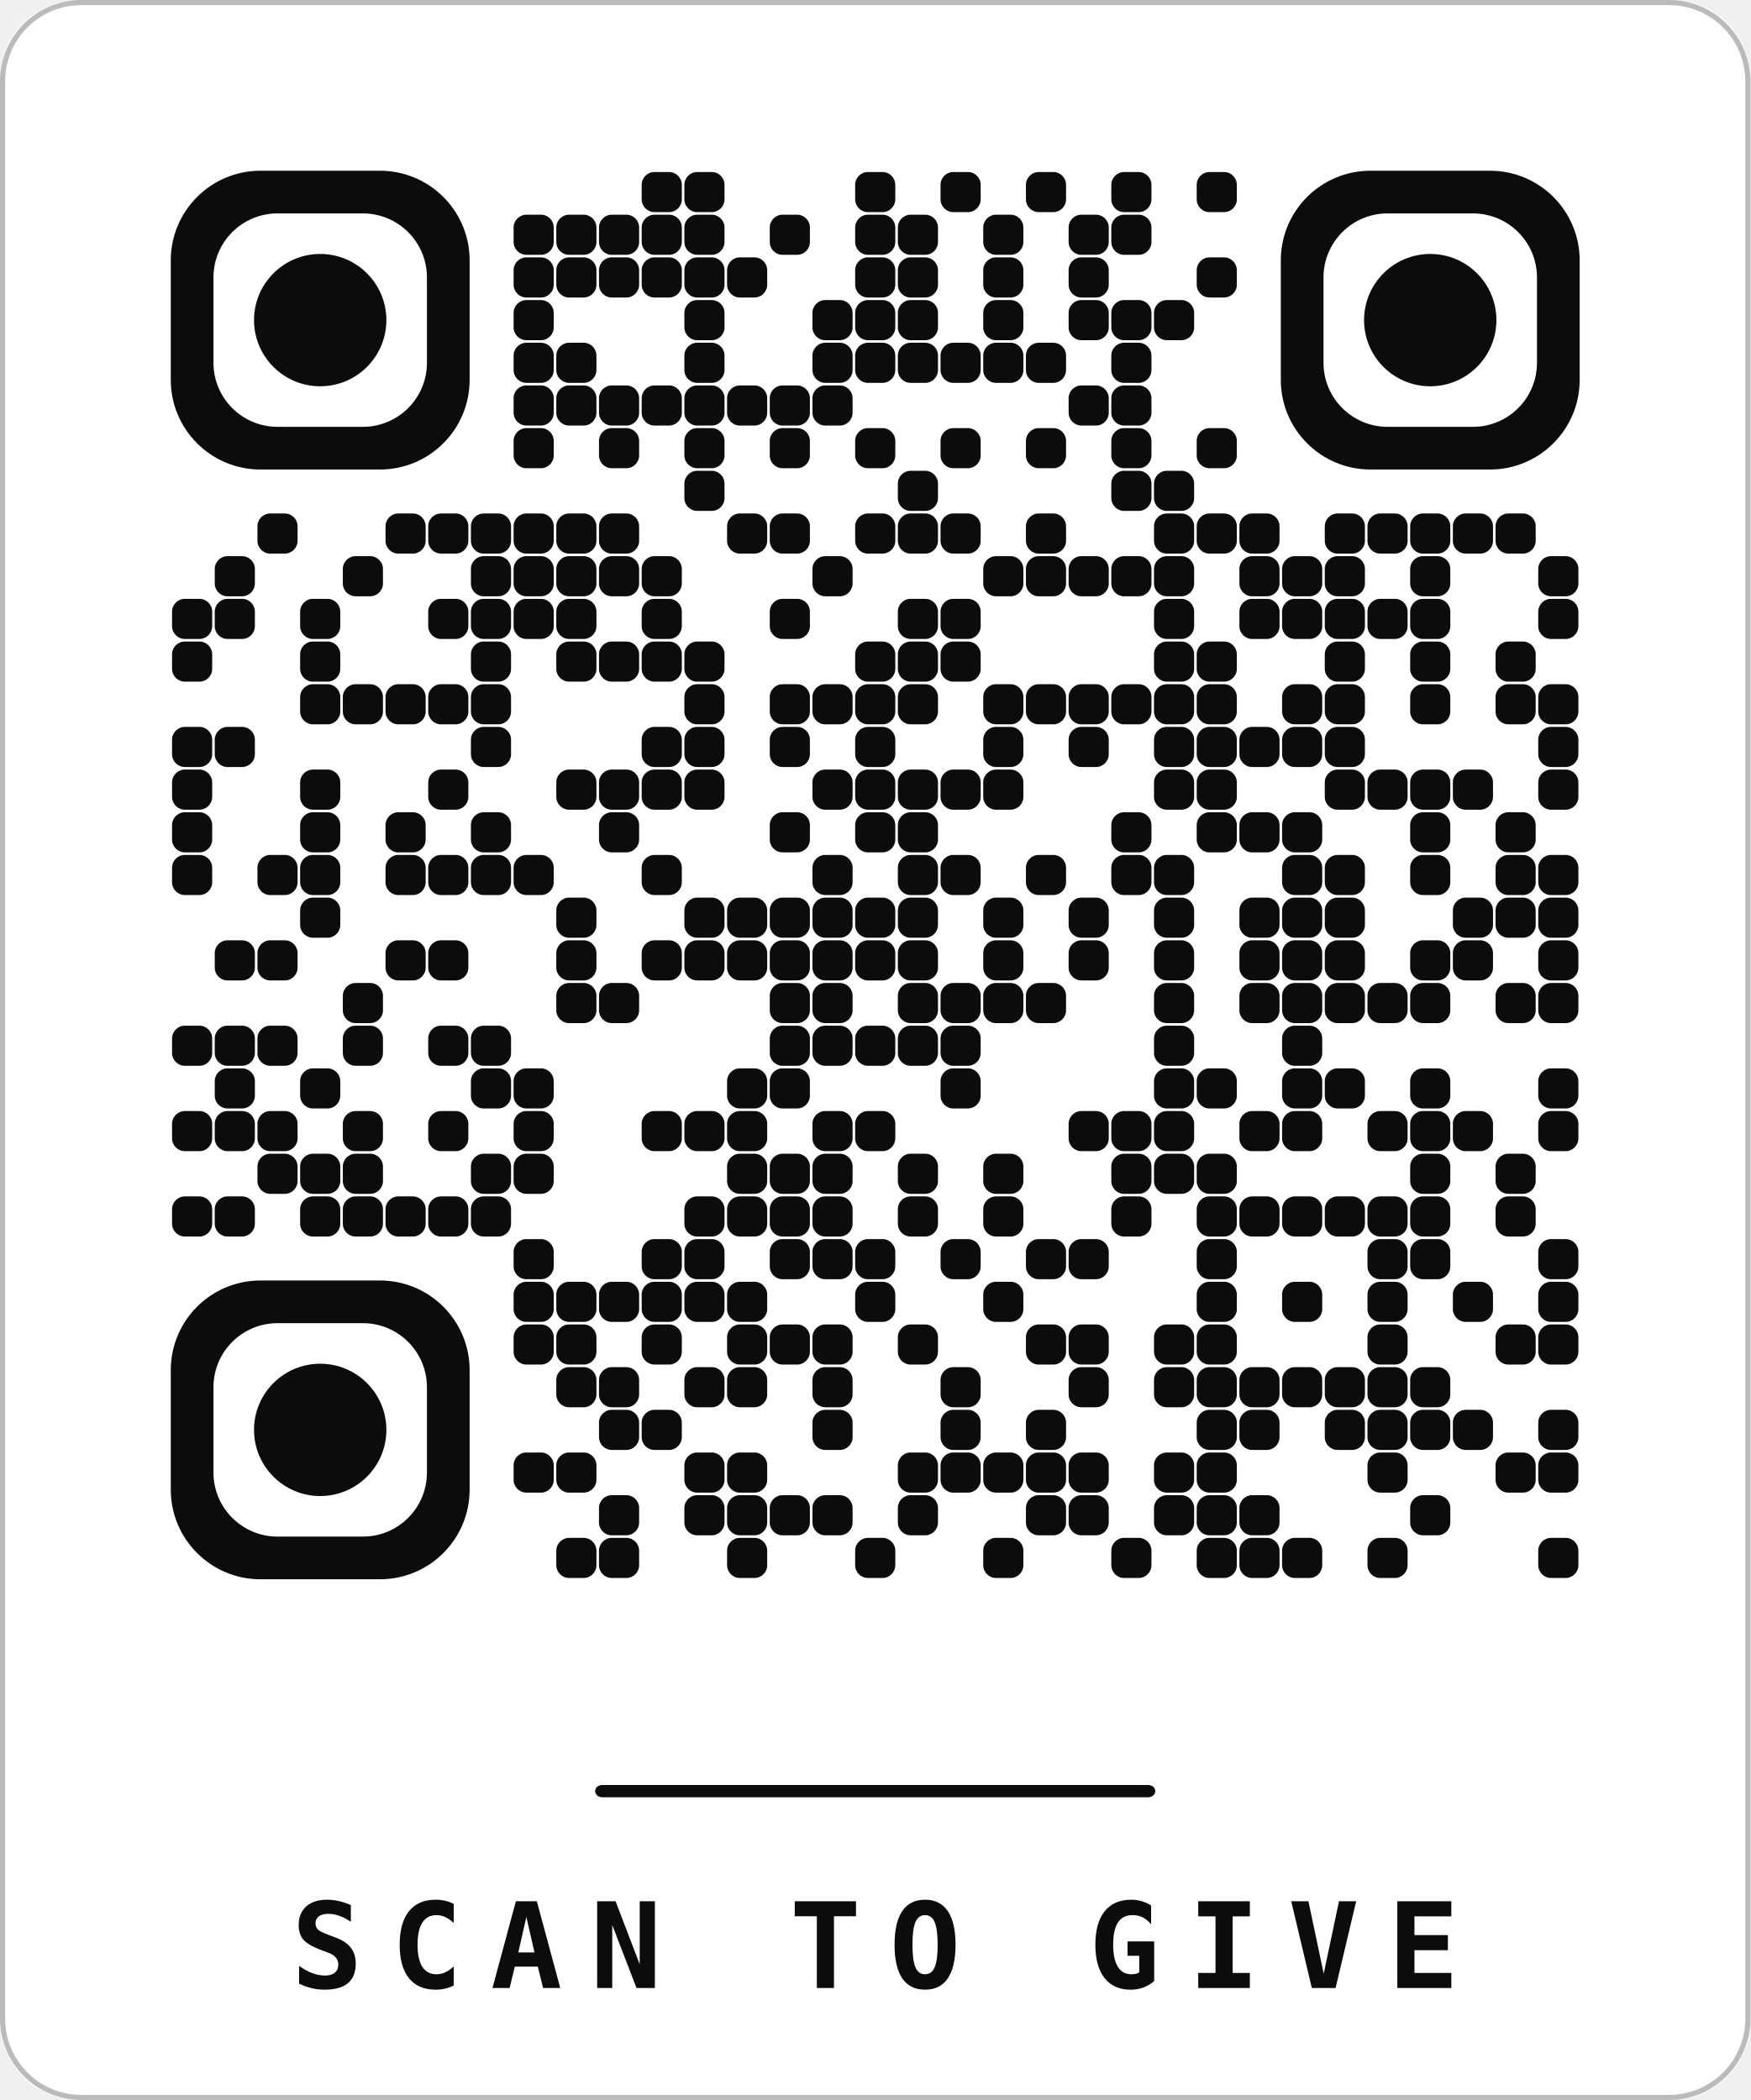
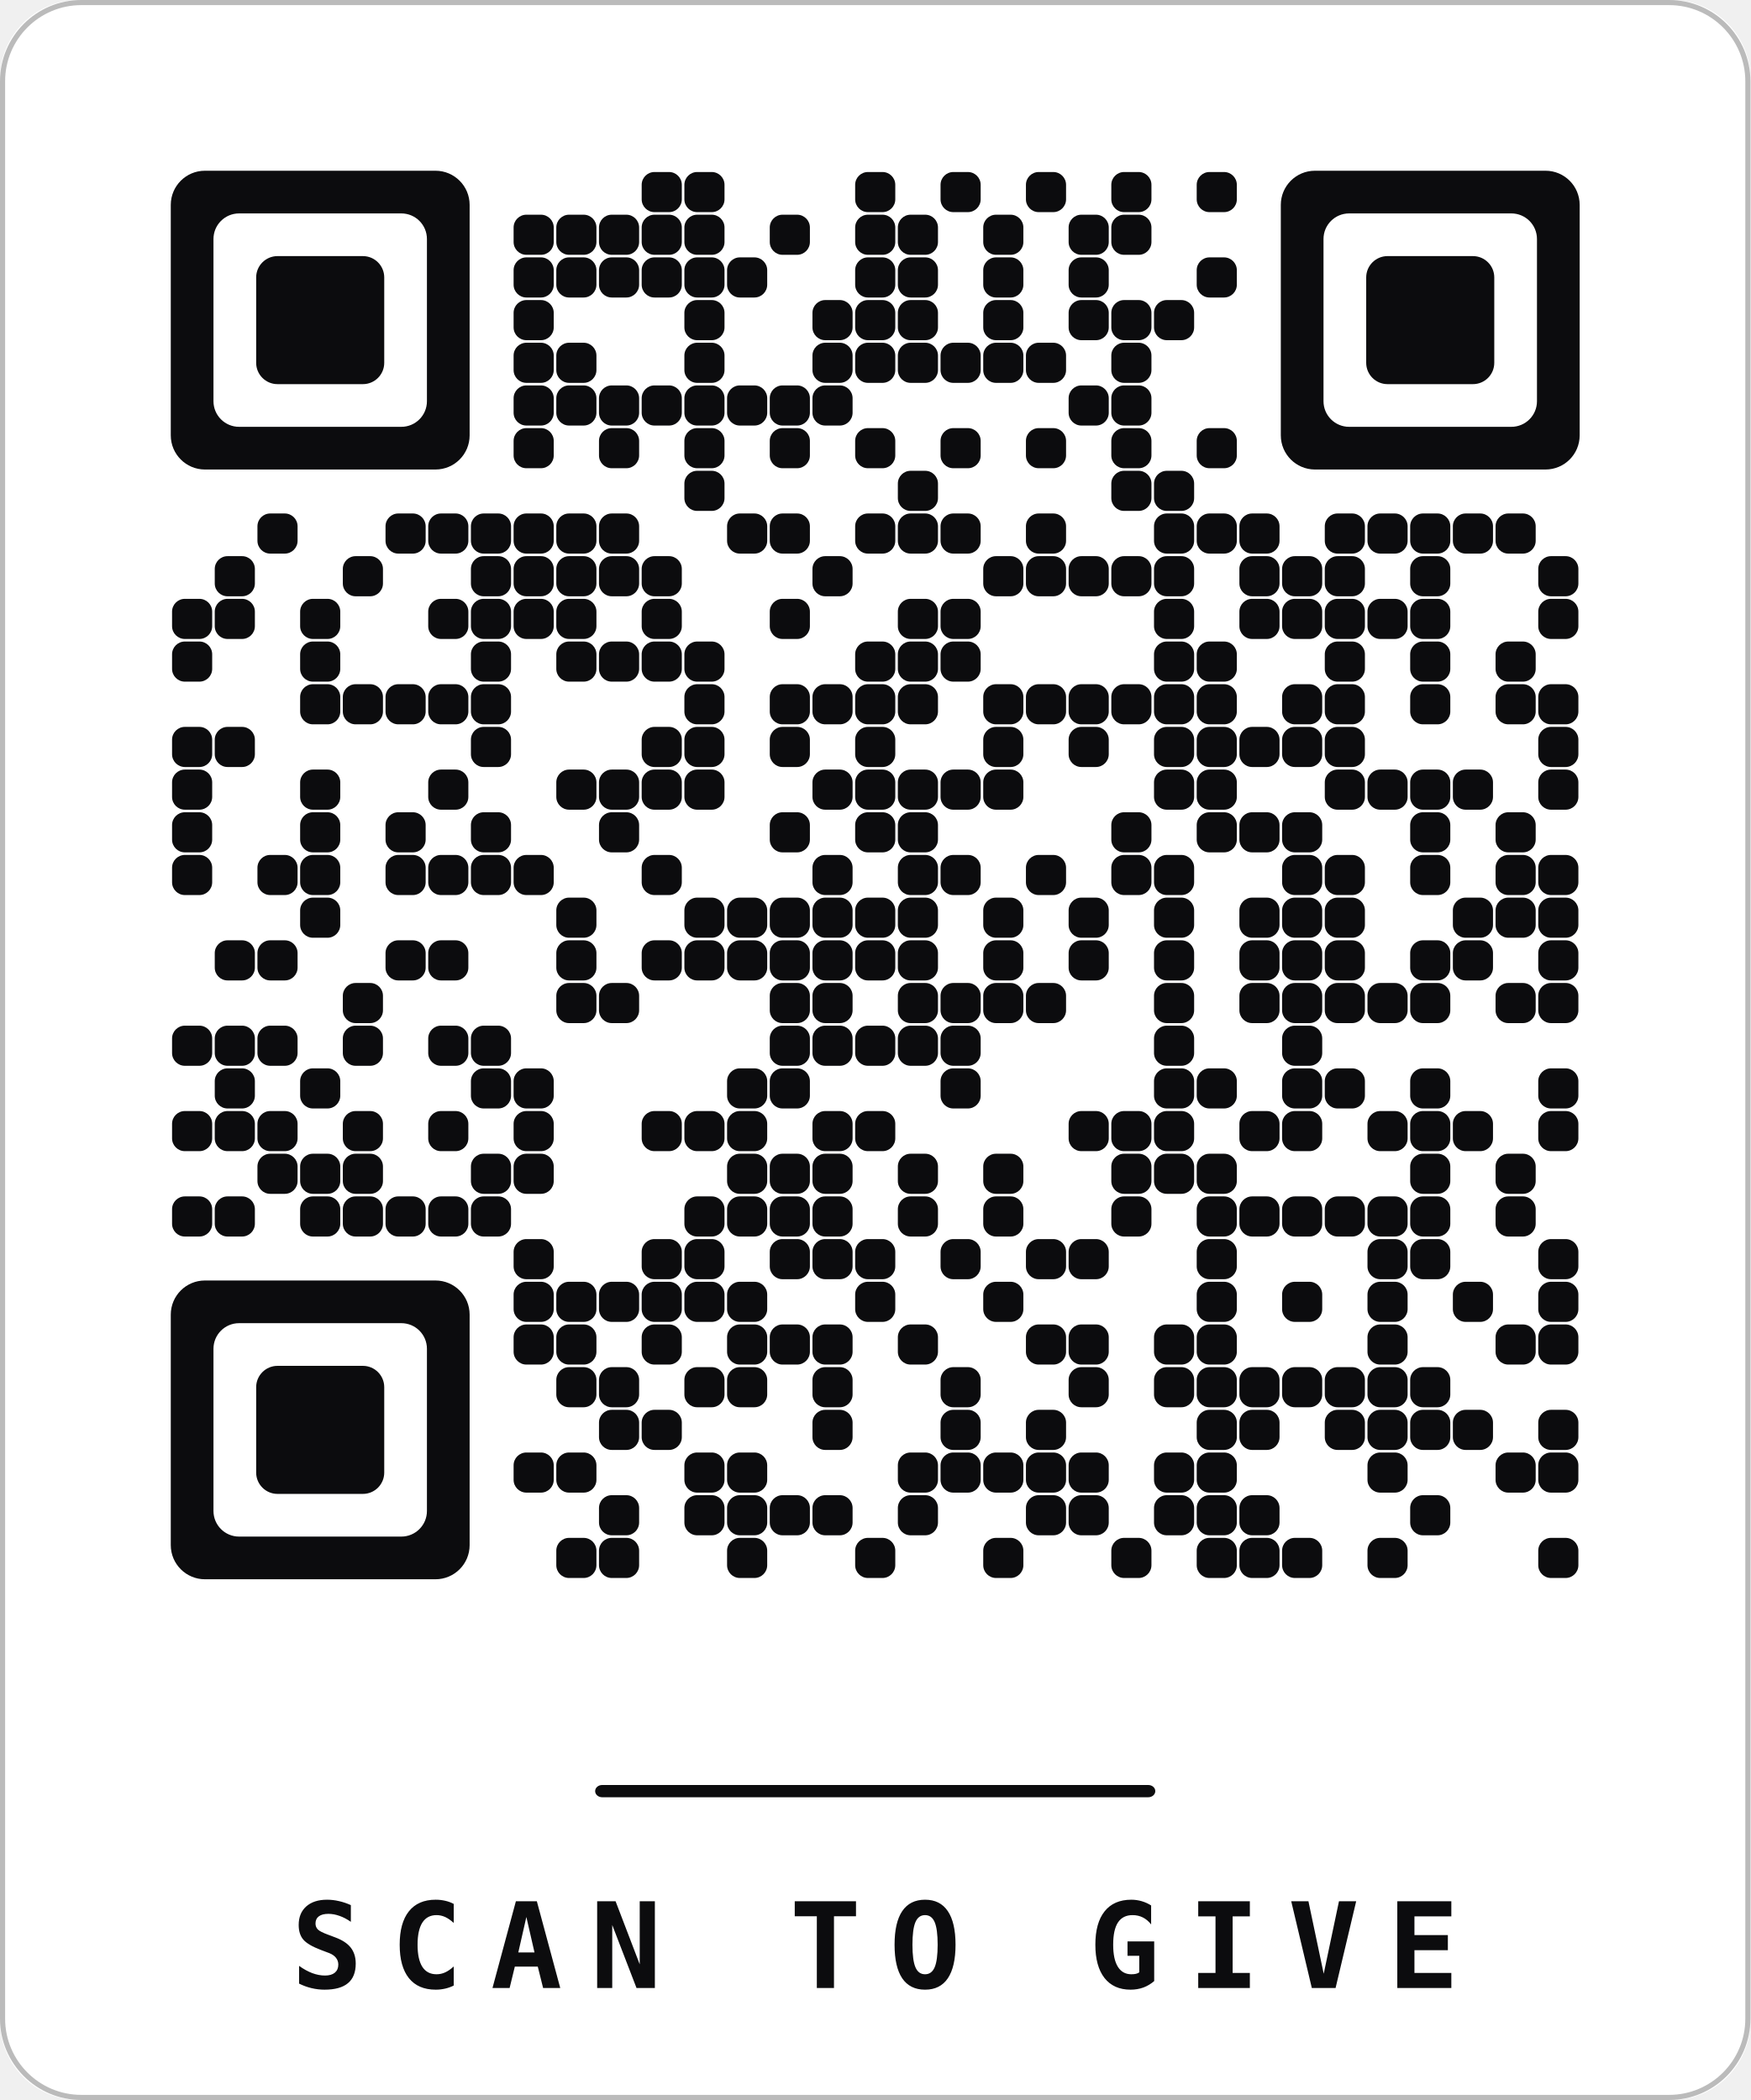
<svg xmlns="http://www.w3.org/2000/svg" viewBox="0 0 410 492" width="410" height="492">
  <rect width="410" height="492" rx="18.45" fill="#FFFFFF" />
  <rect x="0.6" y="0.6" width="408.8" height="490.8" rx="18.45" fill="none" stroke="#0C0C0E" stroke-width="1.2" stroke-opacity="0.28" />
  <rect x="14.35" y="14.35" width="381.3" height="381.3" rx="8.2" fill="#FFFFFF" />
  <rect x="150.3" y="40.3" width="9.4" height="9.4" rx="3" fill="#0C0C0E" />
  <rect x="160.3" y="40.3" width="9.4" height="9.4" rx="3" fill="#0C0C0E" />
  <rect x="200.3" y="40.3" width="9.4" height="9.4" rx="3" fill="#0C0C0E" />
  <rect x="220.3" y="40.3" width="9.4" height="9.4" rx="3" fill="#0C0C0E" />
  <rect x="240.3" y="40.3" width="9.4" height="9.4" rx="3" fill="#0C0C0E" />
  <rect x="260.3" y="40.3" width="9.4" height="9.4" rx="3" fill="#0C0C0E" />
  <rect x="280.3" y="40.3" width="9.4" height="9.4" rx="3" fill="#0C0C0E" />
  <rect x="120.3" y="50.3" width="9.4" height="9.4" rx="3" fill="#0C0C0E" />
  <rect x="130.3" y="50.3" width="9.4" height="9.4" rx="3" fill="#0C0C0E" />
  <rect x="140.3" y="50.3" width="9.4" height="9.4" rx="3" fill="#0C0C0E" />
  <rect x="150.3" y="50.3" width="9.4" height="9.4" rx="3" fill="#0C0C0E" />
  <rect x="160.3" y="50.3" width="9.4" height="9.4" rx="3" fill="#0C0C0E" />
  <rect x="180.3" y="50.3" width="9.4" height="9.4" rx="3" fill="#0C0C0E" />
  <rect x="200.3" y="50.3" width="9.4" height="9.4" rx="3" fill="#0C0C0E" />
  <rect x="210.3" y="50.3" width="9.4" height="9.4" rx="3" fill="#0C0C0E" />
  <rect x="230.3" y="50.3" width="9.4" height="9.4" rx="3" fill="#0C0C0E" />
  <rect x="250.3" y="50.3" width="9.4" height="9.4" rx="3" fill="#0C0C0E" />
  <rect x="260.3" y="50.3" width="9.4" height="9.4" rx="3" fill="#0C0C0E" />
  <rect x="120.3" y="60.3" width="9.4" height="9.4" rx="3" fill="#0C0C0E" />
  <rect x="130.3" y="60.3" width="9.4" height="9.4" rx="3" fill="#0C0C0E" />
  <rect x="140.3" y="60.3" width="9.4" height="9.4" rx="3" fill="#0C0C0E" />
  <rect x="150.3" y="60.3" width="9.4" height="9.4" rx="3" fill="#0C0C0E" />
  <rect x="160.3" y="60.3" width="9.4" height="9.4" rx="3" fill="#0C0C0E" />
  <rect x="170.3" y="60.3" width="9.4" height="9.4" rx="3" fill="#0C0C0E" />
  <rect x="200.3" y="60.3" width="9.4" height="9.4" rx="3" fill="#0C0C0E" />
  <rect x="210.3" y="60.3" width="9.4" height="9.4" rx="3" fill="#0C0C0E" />
  <rect x="230.3" y="60.3" width="9.4" height="9.4" rx="3" fill="#0C0C0E" />
  <rect x="250.3" y="60.3" width="9.4" height="9.4" rx="3" fill="#0C0C0E" />
  <rect x="280.3" y="60.3" width="9.4" height="9.4" rx="3" fill="#0C0C0E" />
  <rect x="120.3" y="70.3" width="9.4" height="9.4" rx="3" fill="#0C0C0E" />
  <rect x="160.3" y="70.3" width="9.4" height="9.4" rx="3" fill="#0C0C0E" />
  <rect x="190.3" y="70.3" width="9.4" height="9.4" rx="3" fill="#0C0C0E" />
  <rect x="200.3" y="70.3" width="9.4" height="9.4" rx="3" fill="#0C0C0E" />
  <rect x="210.3" y="70.3" width="9.4" height="9.4" rx="3" fill="#0C0C0E" />
  <rect x="230.3" y="70.3" width="9.4" height="9.4" rx="3" fill="#0C0C0E" />
  <rect x="250.3" y="70.3" width="9.4" height="9.4" rx="3" fill="#0C0C0E" />
  <rect x="260.3" y="70.3" width="9.4" height="9.4" rx="3" fill="#0C0C0E" />
  <rect x="270.3" y="70.3" width="9.4" height="9.4" rx="3" fill="#0C0C0E" />
  <rect x="120.3" y="80.3" width="9.4" height="9.4" rx="3" fill="#0C0C0E" />
  <rect x="130.3" y="80.3" width="9.4" height="9.4" rx="3" fill="#0C0C0E" />
  <rect x="160.3" y="80.3" width="9.4" height="9.4" rx="3" fill="#0C0C0E" />
  <rect x="190.3" y="80.3" width="9.4" height="9.4" rx="3" fill="#0C0C0E" />
  <rect x="200.3" y="80.3" width="9.4" height="9.4" rx="3" fill="#0C0C0E" />
  <rect x="210.3" y="80.3" width="9.4" height="9.4" rx="3" fill="#0C0C0E" />
  <rect x="220.3" y="80.3" width="9.4" height="9.4" rx="3" fill="#0C0C0E" />
  <rect x="230.3" y="80.3" width="9.4" height="9.4" rx="3" fill="#0C0C0E" />
  <rect x="240.3" y="80.3" width="9.4" height="9.4" rx="3" fill="#0C0C0E" />
  <rect x="260.3" y="80.3" width="9.4" height="9.4" rx="3" fill="#0C0C0E" />
  <rect x="120.3" y="90.3" width="9.4" height="9.4" rx="3" fill="#0C0C0E" />
  <rect x="130.3" y="90.3" width="9.4" height="9.4" rx="3" fill="#0C0C0E" />
  <rect x="140.3" y="90.3" width="9.4" height="9.4" rx="3" fill="#0C0C0E" />
  <rect x="150.3" y="90.3" width="9.4" height="9.4" rx="3" fill="#0C0C0E" />
  <rect x="160.3" y="90.3" width="9.4" height="9.4" rx="3" fill="#0C0C0E" />
  <rect x="170.3" y="90.3" width="9.4" height="9.4" rx="3" fill="#0C0C0E" />
  <rect x="180.3" y="90.3" width="9.4" height="9.4" rx="3" fill="#0C0C0E" />
  <rect x="190.3" y="90.3" width="9.4" height="9.4" rx="3" fill="#0C0C0E" />
  <rect x="250.3" y="90.3" width="9.4" height="9.4" rx="3" fill="#0C0C0E" />
  <rect x="260.3" y="90.3" width="9.4" height="9.4" rx="3" fill="#0C0C0E" />
  <rect x="120.3" y="100.3" width="9.4" height="9.4" rx="3" fill="#0C0C0E" />
  <rect x="140.3" y="100.3" width="9.4" height="9.4" rx="3" fill="#0C0C0E" />
  <rect x="160.3" y="100.3" width="9.4" height="9.4" rx="3" fill="#0C0C0E" />
  <rect x="180.3" y="100.3" width="9.4" height="9.4" rx="3" fill="#0C0C0E" />
  <rect x="200.3" y="100.3" width="9.4" height="9.4" rx="3" fill="#0C0C0E" />
  <rect x="220.3" y="100.3" width="9.4" height="9.4" rx="3" fill="#0C0C0E" />
  <rect x="240.3" y="100.3" width="9.4" height="9.4" rx="3" fill="#0C0C0E" />
  <rect x="260.3" y="100.3" width="9.4" height="9.4" rx="3" fill="#0C0C0E" />
  <rect x="280.3" y="100.3" width="9.4" height="9.4" rx="3" fill="#0C0C0E" />
  <rect x="160.3" y="110.3" width="9.4" height="9.4" rx="3" fill="#0C0C0E" />
  <rect x="210.3" y="110.3" width="9.4" height="9.4" rx="3" fill="#0C0C0E" />
  <rect x="260.3" y="110.3" width="9.4" height="9.4" rx="3" fill="#0C0C0E" />
  <rect x="270.3" y="110.3" width="9.4" height="9.4" rx="3" fill="#0C0C0E" />
  <rect x="60.3" y="120.3" width="9.4" height="9.4" rx="3" fill="#0C0C0E" />
  <rect x="90.3" y="120.3" width="9.4" height="9.4" rx="3" fill="#0C0C0E" />
  <rect x="100.3" y="120.3" width="9.4" height="9.4" rx="3" fill="#0C0C0E" />
  <rect x="110.3" y="120.3" width="9.4" height="9.4" rx="3" fill="#0C0C0E" />
  <rect x="120.3" y="120.3" width="9.4" height="9.4" rx="3" fill="#0C0C0E" />
  <rect x="130.3" y="120.3" width="9.4" height="9.4" rx="3" fill="#0C0C0E" />
  <rect x="140.3" y="120.3" width="9.4" height="9.4" rx="3" fill="#0C0C0E" />
  <rect x="170.3" y="120.3" width="9.4" height="9.4" rx="3" fill="#0C0C0E" />
  <rect x="180.3" y="120.3" width="9.4" height="9.4" rx="3" fill="#0C0C0E" />
  <rect x="200.3" y="120.3" width="9.4" height="9.4" rx="3" fill="#0C0C0E" />
  <rect x="210.3" y="120.3" width="9.4" height="9.4" rx="3" fill="#0C0C0E" />
  <rect x="220.3" y="120.3" width="9.4" height="9.4" rx="3" fill="#0C0C0E" />
  <rect x="240.3" y="120.3" width="9.4" height="9.4" rx="3" fill="#0C0C0E" />
  <rect x="270.3" y="120.3" width="9.4" height="9.4" rx="3" fill="#0C0C0E" />
  <rect x="280.3" y="120.3" width="9.4" height="9.4" rx="3" fill="#0C0C0E" />
  <rect x="290.3" y="120.3" width="9.4" height="9.4" rx="3" fill="#0C0C0E" />
  <rect x="310.3" y="120.3" width="9.4" height="9.4" rx="3" fill="#0C0C0E" />
  <rect x="320.3" y="120.3" width="9.4" height="9.4" rx="3" fill="#0C0C0E" />
  <rect x="330.3" y="120.3" width="9.4" height="9.4" rx="3" fill="#0C0C0E" />
  <rect x="340.3" y="120.3" width="9.4" height="9.4" rx="3" fill="#0C0C0E" />
  <rect x="350.3" y="120.3" width="9.4" height="9.4" rx="3" fill="#0C0C0E" />
  <rect x="50.3" y="130.3" width="9.4" height="9.4" rx="3" fill="#0C0C0E" />
  <rect x="80.3" y="130.3" width="9.4" height="9.4" rx="3" fill="#0C0C0E" />
  <rect x="110.3" y="130.3" width="9.4" height="9.4" rx="3" fill="#0C0C0E" />
  <rect x="120.3" y="130.3" width="9.4" height="9.4" rx="3" fill="#0C0C0E" />
  <rect x="130.3" y="130.3" width="9.4" height="9.4" rx="3" fill="#0C0C0E" />
  <rect x="140.3" y="130.3" width="9.4" height="9.4" rx="3" fill="#0C0C0E" />
  <rect x="150.3" y="130.3" width="9.4" height="9.4" rx="3" fill="#0C0C0E" />
  <rect x="190.3" y="130.3" width="9.4" height="9.4" rx="3" fill="#0C0C0E" />
  <rect x="230.3" y="130.3" width="9.4" height="9.4" rx="3" fill="#0C0C0E" />
  <rect x="240.3" y="130.3" width="9.4" height="9.4" rx="3" fill="#0C0C0E" />
  <rect x="250.3" y="130.3" width="9.4" height="9.4" rx="3" fill="#0C0C0E" />
  <rect x="260.3" y="130.3" width="9.4" height="9.4" rx="3" fill="#0C0C0E" />
  <rect x="270.3" y="130.3" width="9.4" height="9.4" rx="3" fill="#0C0C0E" />
  <rect x="290.3" y="130.3" width="9.4" height="9.4" rx="3" fill="#0C0C0E" />
  <rect x="300.3" y="130.3" width="9.4" height="9.4" rx="3" fill="#0C0C0E" />
  <rect x="310.3" y="130.3" width="9.4" height="9.4" rx="3" fill="#0C0C0E" />
  <rect x="330.3" y="130.3" width="9.4" height="9.4" rx="3" fill="#0C0C0E" />
  <rect x="360.3" y="130.3" width="9.4" height="9.4" rx="3" fill="#0C0C0E" />
  <rect x="40.3" y="140.3" width="9.4" height="9.4" rx="3" fill="#0C0C0E" />
  <rect x="50.3" y="140.3" width="9.4" height="9.4" rx="3" fill="#0C0C0E" />
  <rect x="70.3" y="140.3" width="9.4" height="9.4" rx="3" fill="#0C0C0E" />
  <rect x="100.3" y="140.3" width="9.4" height="9.4" rx="3" fill="#0C0C0E" />
  <rect x="110.3" y="140.3" width="9.4" height="9.4" rx="3" fill="#0C0C0E" />
  <rect x="120.3" y="140.3" width="9.4" height="9.4" rx="3" fill="#0C0C0E" />
  <rect x="130.3" y="140.3" width="9.4" height="9.4" rx="3" fill="#0C0C0E" />
  <rect x="150.3" y="140.3" width="9.4" height="9.4" rx="3" fill="#0C0C0E" />
  <rect x="180.3" y="140.3" width="9.4" height="9.4" rx="3" fill="#0C0C0E" />
  <rect x="210.3" y="140.3" width="9.4" height="9.4" rx="3" fill="#0C0C0E" />
  <rect x="220.3" y="140.3" width="9.4" height="9.4" rx="3" fill="#0C0C0E" />
  <rect x="270.3" y="140.3" width="9.4" height="9.4" rx="3" fill="#0C0C0E" />
  <rect x="290.3" y="140.3" width="9.4" height="9.4" rx="3" fill="#0C0C0E" />
  <rect x="300.3" y="140.3" width="9.4" height="9.4" rx="3" fill="#0C0C0E" />
  <rect x="310.3" y="140.3" width="9.4" height="9.4" rx="3" fill="#0C0C0E" />
  <rect x="320.3" y="140.3" width="9.4" height="9.4" rx="3" fill="#0C0C0E" />
  <rect x="330.3" y="140.3" width="9.4" height="9.4" rx="3" fill="#0C0C0E" />
  <rect x="360.3" y="140.3" width="9.4" height="9.4" rx="3" fill="#0C0C0E" />
  <rect x="40.3" y="150.3" width="9.4" height="9.4" rx="3" fill="#0C0C0E" />
  <rect x="70.3" y="150.3" width="9.4" height="9.4" rx="3" fill="#0C0C0E" />
  <rect x="110.3" y="150.3" width="9.4" height="9.4" rx="3" fill="#0C0C0E" />
  <rect x="130.3" y="150.3" width="9.4" height="9.4" rx="3" fill="#0C0C0E" />
  <rect x="140.3" y="150.3" width="9.4" height="9.4" rx="3" fill="#0C0C0E" />
  <rect x="150.3" y="150.3" width="9.4" height="9.4" rx="3" fill="#0C0C0E" />
  <rect x="160.3" y="150.3" width="9.4" height="9.4" rx="3" fill="#0C0C0E" />
  <rect x="200.3" y="150.3" width="9.4" height="9.4" rx="3" fill="#0C0C0E" />
  <rect x="210.3" y="150.3" width="9.4" height="9.4" rx="3" fill="#0C0C0E" />
  <rect x="220.3" y="150.3" width="9.4" height="9.4" rx="3" fill="#0C0C0E" />
  <rect x="270.3" y="150.3" width="9.4" height="9.4" rx="3" fill="#0C0C0E" />
  <rect x="280.3" y="150.3" width="9.4" height="9.4" rx="3" fill="#0C0C0E" />
  <rect x="310.3" y="150.3" width="9.4" height="9.4" rx="3" fill="#0C0C0E" />
  <rect x="330.3" y="150.3" width="9.4" height="9.4" rx="3" fill="#0C0C0E" />
  <rect x="350.3" y="150.3" width="9.4" height="9.4" rx="3" fill="#0C0C0E" />
  <rect x="70.3" y="160.3" width="9.4" height="9.4" rx="3" fill="#0C0C0E" />
  <rect x="80.3" y="160.3" width="9.4" height="9.4" rx="3" fill="#0C0C0E" />
  <rect x="90.3" y="160.3" width="9.4" height="9.4" rx="3" fill="#0C0C0E" />
  <rect x="100.3" y="160.3" width="9.4" height="9.4" rx="3" fill="#0C0C0E" />
  <rect x="110.3" y="160.3" width="9.4" height="9.4" rx="3" fill="#0C0C0E" />
  <rect x="160.3" y="160.3" width="9.4" height="9.4" rx="3" fill="#0C0C0E" />
  <rect x="180.3" y="160.3" width="9.4" height="9.4" rx="3" fill="#0C0C0E" />
  <rect x="190.3" y="160.3" width="9.4" height="9.4" rx="3" fill="#0C0C0E" />
  <rect x="200.3" y="160.3" width="9.4" height="9.4" rx="3" fill="#0C0C0E" />
  <rect x="210.3" y="160.3" width="9.4" height="9.4" rx="3" fill="#0C0C0E" />
  <rect x="230.3" y="160.3" width="9.4" height="9.4" rx="3" fill="#0C0C0E" />
  <rect x="240.3" y="160.3" width="9.4" height="9.4" rx="3" fill="#0C0C0E" />
  <rect x="250.3" y="160.3" width="9.4" height="9.4" rx="3" fill="#0C0C0E" />
  <rect x="260.3" y="160.3" width="9.4" height="9.4" rx="3" fill="#0C0C0E" />
  <rect x="270.3" y="160.3" width="9.4" height="9.4" rx="3" fill="#0C0C0E" />
  <rect x="280.3" y="160.3" width="9.4" height="9.4" rx="3" fill="#0C0C0E" />
  <rect x="300.3" y="160.3" width="9.4" height="9.4" rx="3" fill="#0C0C0E" />
  <rect x="310.3" y="160.3" width="9.4" height="9.4" rx="3" fill="#0C0C0E" />
  <rect x="330.3" y="160.3" width="9.4" height="9.4" rx="3" fill="#0C0C0E" />
  <rect x="350.3" y="160.3" width="9.4" height="9.4" rx="3" fill="#0C0C0E" />
  <rect x="360.3" y="160.3" width="9.4" height="9.4" rx="3" fill="#0C0C0E" />
  <rect x="40.3" y="170.3" width="9.4" height="9.4" rx="3" fill="#0C0C0E" />
  <rect x="50.3" y="170.3" width="9.4" height="9.4" rx="3" fill="#0C0C0E" />
  <rect x="110.3" y="170.3" width="9.4" height="9.4" rx="3" fill="#0C0C0E" />
  <rect x="150.3" y="170.3" width="9.4" height="9.4" rx="3" fill="#0C0C0E" />
  <rect x="160.3" y="170.3" width="9.4" height="9.4" rx="3" fill="#0C0C0E" />
  <rect x="180.3" y="170.3" width="9.4" height="9.4" rx="3" fill="#0C0C0E" />
  <rect x="200.3" y="170.3" width="9.4" height="9.4" rx="3" fill="#0C0C0E" />
  <rect x="230.3" y="170.3" width="9.4" height="9.4" rx="3" fill="#0C0C0E" />
  <rect x="250.3" y="170.3" width="9.4" height="9.4" rx="3" fill="#0C0C0E" />
  <rect x="270.3" y="170.3" width="9.4" height="9.4" rx="3" fill="#0C0C0E" />
  <rect x="280.3" y="170.3" width="9.4" height="9.4" rx="3" fill="#0C0C0E" />
  <rect x="290.3" y="170.3" width="9.4" height="9.4" rx="3" fill="#0C0C0E" />
  <rect x="300.3" y="170.3" width="9.4" height="9.4" rx="3" fill="#0C0C0E" />
  <rect x="310.3" y="170.3" width="9.4" height="9.4" rx="3" fill="#0C0C0E" />
  <rect x="360.3" y="170.3" width="9.4" height="9.4" rx="3" fill="#0C0C0E" />
  <rect x="40.3" y="180.3" width="9.4" height="9.4" rx="3" fill="#0C0C0E" />
  <rect x="70.3" y="180.3" width="9.4" height="9.4" rx="3" fill="#0C0C0E" />
  <rect x="100.3" y="180.3" width="9.4" height="9.4" rx="3" fill="#0C0C0E" />
  <rect x="130.3" y="180.3" width="9.4" height="9.4" rx="3" fill="#0C0C0E" />
  <rect x="140.3" y="180.3" width="9.4" height="9.4" rx="3" fill="#0C0C0E" />
  <rect x="150.3" y="180.3" width="9.4" height="9.4" rx="3" fill="#0C0C0E" />
  <rect x="160.3" y="180.3" width="9.4" height="9.4" rx="3" fill="#0C0C0E" />
  <rect x="190.3" y="180.3" width="9.4" height="9.4" rx="3" fill="#0C0C0E" />
  <rect x="200.3" y="180.3" width="9.4" height="9.4" rx="3" fill="#0C0C0E" />
  <rect x="210.3" y="180.3" width="9.4" height="9.4" rx="3" fill="#0C0C0E" />
  <rect x="220.3" y="180.3" width="9.4" height="9.4" rx="3" fill="#0C0C0E" />
  <rect x="230.3" y="180.3" width="9.4" height="9.4" rx="3" fill="#0C0C0E" />
  <rect x="270.3" y="180.3" width="9.4" height="9.4" rx="3" fill="#0C0C0E" />
  <rect x="280.3" y="180.3" width="9.4" height="9.4" rx="3" fill="#0C0C0E" />
  <rect x="310.3" y="180.3" width="9.4" height="9.4" rx="3" fill="#0C0C0E" />
  <rect x="320.3" y="180.3" width="9.4" height="9.4" rx="3" fill="#0C0C0E" />
  <rect x="330.3" y="180.3" width="9.4" height="9.4" rx="3" fill="#0C0C0E" />
  <rect x="340.3" y="180.3" width="9.4" height="9.4" rx="3" fill="#0C0C0E" />
  <rect x="360.3" y="180.3" width="9.4" height="9.4" rx="3" fill="#0C0C0E" />
  <rect x="40.3" y="190.3" width="9.4" height="9.4" rx="3" fill="#0C0C0E" />
  <rect x="70.3" y="190.3" width="9.4" height="9.4" rx="3" fill="#0C0C0E" />
  <rect x="90.3" y="190.3" width="9.4" height="9.4" rx="3" fill="#0C0C0E" />
  <rect x="110.3" y="190.3" width="9.4" height="9.4" rx="3" fill="#0C0C0E" />
  <rect x="140.3" y="190.3" width="9.4" height="9.4" rx="3" fill="#0C0C0E" />
  <rect x="180.3" y="190.3" width="9.4" height="9.4" rx="3" fill="#0C0C0E" />
  <rect x="200.3" y="190.3" width="9.4" height="9.4" rx="3" fill="#0C0C0E" />
  <rect x="210.3" y="190.3" width="9.4" height="9.4" rx="3" fill="#0C0C0E" />
  <rect x="260.3" y="190.3" width="9.4" height="9.4" rx="3" fill="#0C0C0E" />
  <rect x="280.3" y="190.3" width="9.4" height="9.4" rx="3" fill="#0C0C0E" />
  <rect x="290.3" y="190.3" width="9.4" height="9.4" rx="3" fill="#0C0C0E" />
  <rect x="300.3" y="190.3" width="9.4" height="9.4" rx="3" fill="#0C0C0E" />
  <rect x="330.3" y="190.3" width="9.4" height="9.4" rx="3" fill="#0C0C0E" />
  <rect x="350.3" y="190.3" width="9.4" height="9.4" rx="3" fill="#0C0C0E" />
  <rect x="40.3" y="200.3" width="9.4" height="9.4" rx="3" fill="#0C0C0E" />
  <rect x="60.3" y="200.3" width="9.4" height="9.4" rx="3" fill="#0C0C0E" />
  <rect x="70.3" y="200.3" width="9.4" height="9.4" rx="3" fill="#0C0C0E" />
  <rect x="90.3" y="200.3" width="9.4" height="9.4" rx="3" fill="#0C0C0E" />
  <rect x="100.3" y="200.3" width="9.4" height="9.4" rx="3" fill="#0C0C0E" />
  <rect x="110.3" y="200.3" width="9.4" height="9.4" rx="3" fill="#0C0C0E" />
  <rect x="120.3" y="200.3" width="9.4" height="9.4" rx="3" fill="#0C0C0E" />
  <rect x="150.3" y="200.3" width="9.4" height="9.4" rx="3" fill="#0C0C0E" />
  <rect x="190.3" y="200.3" width="9.4" height="9.4" rx="3" fill="#0C0C0E" />
  <rect x="210.3" y="200.3" width="9.4" height="9.4" rx="3" fill="#0C0C0E" />
  <rect x="220.3" y="200.3" width="9.4" height="9.4" rx="3" fill="#0C0C0E" />
  <rect x="240.3" y="200.3" width="9.4" height="9.4" rx="3" fill="#0C0C0E" />
  <rect x="260.3" y="200.3" width="9.4" height="9.4" rx="3" fill="#0C0C0E" />
  <rect x="270.3" y="200.3" width="9.4" height="9.4" rx="3" fill="#0C0C0E" />
  <rect x="300.3" y="200.3" width="9.4" height="9.4" rx="3" fill="#0C0C0E" />
  <rect x="310.3" y="200.3" width="9.4" height="9.4" rx="3" fill="#0C0C0E" />
  <rect x="330.3" y="200.3" width="9.4" height="9.4" rx="3" fill="#0C0C0E" />
  <rect x="350.3" y="200.3" width="9.4" height="9.4" rx="3" fill="#0C0C0E" />
  <rect x="360.3" y="200.3" width="9.4" height="9.4" rx="3" fill="#0C0C0E" />
  <rect x="70.3" y="210.3" width="9.4" height="9.4" rx="3" fill="#0C0C0E" />
  <rect x="130.3" y="210.3" width="9.4" height="9.4" rx="3" fill="#0C0C0E" />
  <rect x="160.3" y="210.3" width="9.4" height="9.4" rx="3" fill="#0C0C0E" />
  <rect x="170.3" y="210.3" width="9.4" height="9.4" rx="3" fill="#0C0C0E" />
  <rect x="180.3" y="210.3" width="9.4" height="9.4" rx="3" fill="#0C0C0E" />
  <rect x="190.3" y="210.3" width="9.4" height="9.4" rx="3" fill="#0C0C0E" />
  <rect x="200.3" y="210.3" width="9.4" height="9.4" rx="3" fill="#0C0C0E" />
  <rect x="210.3" y="210.3" width="9.4" height="9.4" rx="3" fill="#0C0C0E" />
  <rect x="230.3" y="210.3" width="9.4" height="9.4" rx="3" fill="#0C0C0E" />
  <rect x="250.3" y="210.3" width="9.4" height="9.4" rx="3" fill="#0C0C0E" />
  <rect x="270.3" y="210.3" width="9.4" height="9.4" rx="3" fill="#0C0C0E" />
  <rect x="290.3" y="210.3" width="9.4" height="9.4" rx="3" fill="#0C0C0E" />
  <rect x="300.3" y="210.3" width="9.4" height="9.4" rx="3" fill="#0C0C0E" />
  <rect x="310.3" y="210.3" width="9.4" height="9.4" rx="3" fill="#0C0C0E" />
  <rect x="340.3" y="210.3" width="9.4" height="9.4" rx="3" fill="#0C0C0E" />
  <rect x="350.3" y="210.3" width="9.4" height="9.4" rx="3" fill="#0C0C0E" />
  <rect x="360.3" y="210.3" width="9.4" height="9.4" rx="3" fill="#0C0C0E" />
  <rect x="50.3" y="220.3" width="9.4" height="9.4" rx="3" fill="#0C0C0E" />
  <rect x="60.3" y="220.3" width="9.4" height="9.4" rx="3" fill="#0C0C0E" />
  <rect x="90.3" y="220.3" width="9.4" height="9.4" rx="3" fill="#0C0C0E" />
  <rect x="100.3" y="220.3" width="9.4" height="9.4" rx="3" fill="#0C0C0E" />
  <rect x="130.3" y="220.3" width="9.4" height="9.4" rx="3" fill="#0C0C0E" />
  <rect x="150.3" y="220.3" width="9.4" height="9.4" rx="3" fill="#0C0C0E" />
  <rect x="160.3" y="220.3" width="9.4" height="9.4" rx="3" fill="#0C0C0E" />
  <rect x="170.3" y="220.3" width="9.4" height="9.4" rx="3" fill="#0C0C0E" />
  <rect x="180.3" y="220.3" width="9.4" height="9.4" rx="3" fill="#0C0C0E" />
  <rect x="190.3" y="220.3" width="9.4" height="9.4" rx="3" fill="#0C0C0E" />
  <rect x="200.3" y="220.3" width="9.4" height="9.4" rx="3" fill="#0C0C0E" />
  <rect x="210.3" y="220.3" width="9.4" height="9.4" rx="3" fill="#0C0C0E" />
  <rect x="230.3" y="220.3" width="9.4" height="9.4" rx="3" fill="#0C0C0E" />
  <rect x="250.3" y="220.3" width="9.4" height="9.4" rx="3" fill="#0C0C0E" />
  <rect x="270.3" y="220.3" width="9.4" height="9.4" rx="3" fill="#0C0C0E" />
  <rect x="290.3" y="220.3" width="9.4" height="9.4" rx="3" fill="#0C0C0E" />
  <rect x="300.3" y="220.3" width="9.4" height="9.4" rx="3" fill="#0C0C0E" />
  <rect x="310.3" y="220.3" width="9.4" height="9.4" rx="3" fill="#0C0C0E" />
  <rect x="330.3" y="220.3" width="9.4" height="9.4" rx="3" fill="#0C0C0E" />
  <rect x="340.3" y="220.3" width="9.4" height="9.4" rx="3" fill="#0C0C0E" />
  <rect x="360.3" y="220.3" width="9.4" height="9.4" rx="3" fill="#0C0C0E" />
  <rect x="80.3" y="230.3" width="9.4" height="9.4" rx="3" fill="#0C0C0E" />
  <rect x="130.3" y="230.3" width="9.4" height="9.4" rx="3" fill="#0C0C0E" />
  <rect x="140.3" y="230.3" width="9.4" height="9.4" rx="3" fill="#0C0C0E" />
  <rect x="180.3" y="230.3" width="9.4" height="9.4" rx="3" fill="#0C0C0E" />
  <rect x="190.3" y="230.3" width="9.4" height="9.4" rx="3" fill="#0C0C0E" />
  <rect x="210.3" y="230.3" width="9.4" height="9.4" rx="3" fill="#0C0C0E" />
  <rect x="220.3" y="230.3" width="9.4" height="9.4" rx="3" fill="#0C0C0E" />
  <rect x="230.3" y="230.3" width="9.4" height="9.4" rx="3" fill="#0C0C0E" />
  <rect x="240.3" y="230.3" width="9.4" height="9.4" rx="3" fill="#0C0C0E" />
  <rect x="270.3" y="230.3" width="9.4" height="9.4" rx="3" fill="#0C0C0E" />
  <rect x="290.3" y="230.3" width="9.4" height="9.4" rx="3" fill="#0C0C0E" />
  <rect x="300.3" y="230.3" width="9.4" height="9.4" rx="3" fill="#0C0C0E" />
  <rect x="310.3" y="230.3" width="9.4" height="9.4" rx="3" fill="#0C0C0E" />
  <rect x="320.3" y="230.3" width="9.4" height="9.4" rx="3" fill="#0C0C0E" />
  <rect x="330.3" y="230.3" width="9.4" height="9.4" rx="3" fill="#0C0C0E" />
  <rect x="350.3" y="230.3" width="9.4" height="9.4" rx="3" fill="#0C0C0E" />
  <rect x="360.3" y="230.3" width="9.4" height="9.4" rx="3" fill="#0C0C0E" />
  <rect x="40.3" y="240.3" width="9.4" height="9.4" rx="3" fill="#0C0C0E" />
  <rect x="50.3" y="240.3" width="9.4" height="9.4" rx="3" fill="#0C0C0E" />
  <rect x="60.3" y="240.3" width="9.4" height="9.4" rx="3" fill="#0C0C0E" />
  <rect x="80.3" y="240.3" width="9.4" height="9.4" rx="3" fill="#0C0C0E" />
  <rect x="100.3" y="240.3" width="9.4" height="9.4" rx="3" fill="#0C0C0E" />
  <rect x="110.3" y="240.3" width="9.4" height="9.4" rx="3" fill="#0C0C0E" />
  <rect x="180.3" y="240.3" width="9.4" height="9.4" rx="3" fill="#0C0C0E" />
  <rect x="190.3" y="240.3" width="9.4" height="9.4" rx="3" fill="#0C0C0E" />
  <rect x="200.3" y="240.3" width="9.4" height="9.4" rx="3" fill="#0C0C0E" />
  <rect x="210.3" y="240.3" width="9.4" height="9.4" rx="3" fill="#0C0C0E" />
  <rect x="220.3" y="240.3" width="9.4" height="9.4" rx="3" fill="#0C0C0E" />
  <rect x="270.3" y="240.3" width="9.4" height="9.4" rx="3" fill="#0C0C0E" />
  <rect x="300.3" y="240.3" width="9.4" height="9.4" rx="3" fill="#0C0C0E" />
  <rect x="50.3" y="250.3" width="9.4" height="9.4" rx="3" fill="#0C0C0E" />
  <rect x="70.3" y="250.3" width="9.4" height="9.4" rx="3" fill="#0C0C0E" />
  <rect x="110.3" y="250.3" width="9.4" height="9.4" rx="3" fill="#0C0C0E" />
  <rect x="120.3" y="250.3" width="9.4" height="9.4" rx="3" fill="#0C0C0E" />
  <rect x="170.3" y="250.3" width="9.4" height="9.4" rx="3" fill="#0C0C0E" />
  <rect x="180.3" y="250.3" width="9.4" height="9.4" rx="3" fill="#0C0C0E" />
  <rect x="220.3" y="250.3" width="9.4" height="9.4" rx="3" fill="#0C0C0E" />
  <rect x="270.3" y="250.3" width="9.4" height="9.4" rx="3" fill="#0C0C0E" />
  <rect x="280.3" y="250.3" width="9.4" height="9.4" rx="3" fill="#0C0C0E" />
  <rect x="300.3" y="250.3" width="9.4" height="9.4" rx="3" fill="#0C0C0E" />
  <rect x="310.3" y="250.3" width="9.4" height="9.4" rx="3" fill="#0C0C0E" />
  <rect x="330.3" y="250.3" width="9.4" height="9.4" rx="3" fill="#0C0C0E" />
  <rect x="360.3" y="250.3" width="9.4" height="9.4" rx="3" fill="#0C0C0E" />
  <rect x="40.3" y="260.3" width="9.4" height="9.4" rx="3" fill="#0C0C0E" />
  <rect x="50.3" y="260.3" width="9.4" height="9.4" rx="3" fill="#0C0C0E" />
  <rect x="60.3" y="260.3" width="9.4" height="9.4" rx="3" fill="#0C0C0E" />
  <rect x="80.3" y="260.3" width="9.4" height="9.4" rx="3" fill="#0C0C0E" />
  <rect x="100.3" y="260.3" width="9.4" height="9.4" rx="3" fill="#0C0C0E" />
  <rect x="120.3" y="260.3" width="9.4" height="9.4" rx="3" fill="#0C0C0E" />
  <rect x="150.3" y="260.3" width="9.4" height="9.4" rx="3" fill="#0C0C0E" />
  <rect x="160.3" y="260.3" width="9.4" height="9.4" rx="3" fill="#0C0C0E" />
  <rect x="170.3" y="260.3" width="9.4" height="9.4" rx="3" fill="#0C0C0E" />
  <rect x="190.3" y="260.3" width="9.4" height="9.4" rx="3" fill="#0C0C0E" />
  <rect x="200.3" y="260.3" width="9.4" height="9.4" rx="3" fill="#0C0C0E" />
  <rect x="250.3" y="260.3" width="9.4" height="9.4" rx="3" fill="#0C0C0E" />
  <rect x="260.3" y="260.3" width="9.4" height="9.4" rx="3" fill="#0C0C0E" />
  <rect x="270.3" y="260.3" width="9.4" height="9.4" rx="3" fill="#0C0C0E" />
  <rect x="290.3" y="260.3" width="9.4" height="9.4" rx="3" fill="#0C0C0E" />
  <rect x="300.3" y="260.3" width="9.4" height="9.4" rx="3" fill="#0C0C0E" />
  <rect x="320.3" y="260.3" width="9.4" height="9.4" rx="3" fill="#0C0C0E" />
  <rect x="330.3" y="260.3" width="9.4" height="9.4" rx="3" fill="#0C0C0E" />
  <rect x="340.3" y="260.3" width="9.4" height="9.4" rx="3" fill="#0C0C0E" />
  <rect x="360.3" y="260.3" width="9.4" height="9.4" rx="3" fill="#0C0C0E" />
  <rect x="60.3" y="270.3" width="9.4" height="9.4" rx="3" fill="#0C0C0E" />
  <rect x="70.3" y="270.3" width="9.4" height="9.4" rx="3" fill="#0C0C0E" />
  <rect x="80.3" y="270.3" width="9.4" height="9.4" rx="3" fill="#0C0C0E" />
  <rect x="110.3" y="270.3" width="9.4" height="9.4" rx="3" fill="#0C0C0E" />
  <rect x="120.3" y="270.3" width="9.4" height="9.4" rx="3" fill="#0C0C0E" />
  <rect x="170.3" y="270.3" width="9.4" height="9.4" rx="3" fill="#0C0C0E" />
  <rect x="180.3" y="270.3" width="9.4" height="9.4" rx="3" fill="#0C0C0E" />
  <rect x="190.3" y="270.3" width="9.4" height="9.4" rx="3" fill="#0C0C0E" />
  <rect x="210.3" y="270.3" width="9.4" height="9.4" rx="3" fill="#0C0C0E" />
  <rect x="230.3" y="270.3" width="9.4" height="9.4" rx="3" fill="#0C0C0E" />
  <rect x="260.3" y="270.3" width="9.4" height="9.4" rx="3" fill="#0C0C0E" />
  <rect x="270.3" y="270.3" width="9.4" height="9.4" rx="3" fill="#0C0C0E" />
  <rect x="280.3" y="270.3" width="9.4" height="9.4" rx="3" fill="#0C0C0E" />
  <rect x="330.3" y="270.3" width="9.4" height="9.4" rx="3" fill="#0C0C0E" />
  <rect x="350.3" y="270.3" width="9.4" height="9.4" rx="3" fill="#0C0C0E" />
  <rect x="40.3" y="280.3" width="9.4" height="9.4" rx="3" fill="#0C0C0E" />
  <rect x="50.3" y="280.3" width="9.4" height="9.4" rx="3" fill="#0C0C0E" />
  <rect x="70.3" y="280.3" width="9.4" height="9.4" rx="3" fill="#0C0C0E" />
  <rect x="80.3" y="280.3" width="9.4" height="9.4" rx="3" fill="#0C0C0E" />
  <rect x="90.3" y="280.3" width="9.4" height="9.4" rx="3" fill="#0C0C0E" />
  <rect x="100.3" y="280.3" width="9.4" height="9.4" rx="3" fill="#0C0C0E" />
  <rect x="110.3" y="280.3" width="9.4" height="9.4" rx="3" fill="#0C0C0E" />
  <rect x="160.3" y="280.3" width="9.4" height="9.4" rx="3" fill="#0C0C0E" />
  <rect x="170.3" y="280.3" width="9.4" height="9.4" rx="3" fill="#0C0C0E" />
  <rect x="180.3" y="280.3" width="9.4" height="9.4" rx="3" fill="#0C0C0E" />
  <rect x="190.3" y="280.3" width="9.4" height="9.4" rx="3" fill="#0C0C0E" />
  <rect x="210.3" y="280.3" width="9.4" height="9.4" rx="3" fill="#0C0C0E" />
  <rect x="230.3" y="280.3" width="9.4" height="9.4" rx="3" fill="#0C0C0E" />
  <rect x="260.3" y="280.3" width="9.4" height="9.4" rx="3" fill="#0C0C0E" />
  <rect x="280.3" y="280.3" width="9.4" height="9.4" rx="3" fill="#0C0C0E" />
  <rect x="290.3" y="280.3" width="9.4" height="9.4" rx="3" fill="#0C0C0E" />
  <rect x="300.3" y="280.3" width="9.4" height="9.4" rx="3" fill="#0C0C0E" />
  <rect x="310.3" y="280.3" width="9.4" height="9.4" rx="3" fill="#0C0C0E" />
  <rect x="320.3" y="280.3" width="9.4" height="9.4" rx="3" fill="#0C0C0E" />
  <rect x="330.3" y="280.3" width="9.4" height="9.4" rx="3" fill="#0C0C0E" />
  <rect x="350.3" y="280.3" width="9.4" height="9.4" rx="3" fill="#0C0C0E" />
  <rect x="120.3" y="290.3" width="9.4" height="9.4" rx="3" fill="#0C0C0E" />
  <rect x="150.3" y="290.3" width="9.4" height="9.4" rx="3" fill="#0C0C0E" />
  <rect x="160.3" y="290.3" width="9.4" height="9.4" rx="3" fill="#0C0C0E" />
  <rect x="180.3" y="290.3" width="9.4" height="9.4" rx="3" fill="#0C0C0E" />
  <rect x="190.3" y="290.3" width="9.4" height="9.4" rx="3" fill="#0C0C0E" />
  <rect x="200.3" y="290.3" width="9.4" height="9.4" rx="3" fill="#0C0C0E" />
  <rect x="220.3" y="290.3" width="9.4" height="9.4" rx="3" fill="#0C0C0E" />
  <rect x="240.3" y="290.3" width="9.4" height="9.4" rx="3" fill="#0C0C0E" />
  <rect x="250.3" y="290.3" width="9.4" height="9.4" rx="3" fill="#0C0C0E" />
  <rect x="280.3" y="290.3" width="9.4" height="9.4" rx="3" fill="#0C0C0E" />
  <rect x="320.3" y="290.3" width="9.4" height="9.4" rx="3" fill="#0C0C0E" />
  <rect x="330.3" y="290.3" width="9.4" height="9.4" rx="3" fill="#0C0C0E" />
  <rect x="360.3" y="290.3" width="9.4" height="9.4" rx="3" fill="#0C0C0E" />
  <rect x="120.3" y="300.3" width="9.4" height="9.4" rx="3" fill="#0C0C0E" />
  <rect x="130.3" y="300.3" width="9.4" height="9.4" rx="3" fill="#0C0C0E" />
  <rect x="140.3" y="300.3" width="9.4" height="9.4" rx="3" fill="#0C0C0E" />
  <rect x="150.3" y="300.3" width="9.4" height="9.4" rx="3" fill="#0C0C0E" />
  <rect x="160.3" y="300.3" width="9.4" height="9.4" rx="3" fill="#0C0C0E" />
  <rect x="170.3" y="300.3" width="9.4" height="9.4" rx="3" fill="#0C0C0E" />
  <rect x="200.3" y="300.3" width="9.4" height="9.4" rx="3" fill="#0C0C0E" />
  <rect x="230.3" y="300.3" width="9.4" height="9.4" rx="3" fill="#0C0C0E" />
  <rect x="280.3" y="300.3" width="9.4" height="9.4" rx="3" fill="#0C0C0E" />
  <rect x="300.3" y="300.3" width="9.4" height="9.4" rx="3" fill="#0C0C0E" />
  <rect x="320.3" y="300.3" width="9.4" height="9.4" rx="3" fill="#0C0C0E" />
  <rect x="340.3" y="300.3" width="9.4" height="9.4" rx="3" fill="#0C0C0E" />
  <rect x="360.3" y="300.3" width="9.4" height="9.4" rx="3" fill="#0C0C0E" />
  <rect x="120.3" y="310.3" width="9.4" height="9.4" rx="3" fill="#0C0C0E" />
  <rect x="130.3" y="310.3" width="9.4" height="9.4" rx="3" fill="#0C0C0E" />
  <rect x="150.3" y="310.3" width="9.4" height="9.4" rx="3" fill="#0C0C0E" />
  <rect x="170.3" y="310.3" width="9.4" height="9.4" rx="3" fill="#0C0C0E" />
  <rect x="180.3" y="310.3" width="9.4" height="9.4" rx="3" fill="#0C0C0E" />
  <rect x="190.3" y="310.3" width="9.4" height="9.4" rx="3" fill="#0C0C0E" />
  <rect x="210.3" y="310.3" width="9.4" height="9.4" rx="3" fill="#0C0C0E" />
  <rect x="240.3" y="310.3" width="9.4" height="9.4" rx="3" fill="#0C0C0E" />
  <rect x="250.3" y="310.3" width="9.4" height="9.4" rx="3" fill="#0C0C0E" />
  <rect x="270.3" y="310.3" width="9.4" height="9.4" rx="3" fill="#0C0C0E" />
  <rect x="280.3" y="310.3" width="9.4" height="9.4" rx="3" fill="#0C0C0E" />
  <rect x="320.3" y="310.3" width="9.4" height="9.4" rx="3" fill="#0C0C0E" />
  <rect x="350.3" y="310.3" width="9.4" height="9.4" rx="3" fill="#0C0C0E" />
  <rect x="360.3" y="310.3" width="9.4" height="9.4" rx="3" fill="#0C0C0E" />
  <rect x="130.3" y="320.3" width="9.4" height="9.4" rx="3" fill="#0C0C0E" />
  <rect x="140.3" y="320.3" width="9.4" height="9.4" rx="3" fill="#0C0C0E" />
  <rect x="160.3" y="320.3" width="9.4" height="9.4" rx="3" fill="#0C0C0E" />
  <rect x="170.3" y="320.3" width="9.4" height="9.4" rx="3" fill="#0C0C0E" />
  <rect x="190.3" y="320.3" width="9.4" height="9.4" rx="3" fill="#0C0C0E" />
  <rect x="220.3" y="320.3" width="9.4" height="9.4" rx="3" fill="#0C0C0E" />
  <rect x="250.3" y="320.3" width="9.4" height="9.4" rx="3" fill="#0C0C0E" />
  <rect x="270.3" y="320.3" width="9.4" height="9.4" rx="3" fill="#0C0C0E" />
  <rect x="280.3" y="320.3" width="9.4" height="9.4" rx="3" fill="#0C0C0E" />
  <rect x="290.3" y="320.3" width="9.4" height="9.4" rx="3" fill="#0C0C0E" />
  <rect x="300.3" y="320.3" width="9.4" height="9.4" rx="3" fill="#0C0C0E" />
  <rect x="310.3" y="320.3" width="9.4" height="9.4" rx="3" fill="#0C0C0E" />
  <rect x="320.3" y="320.3" width="9.4" height="9.4" rx="3" fill="#0C0C0E" />
  <rect x="330.3" y="320.3" width="9.4" height="9.4" rx="3" fill="#0C0C0E" />
  <rect x="140.3" y="330.3" width="9.4" height="9.4" rx="3" fill="#0C0C0E" />
  <rect x="150.3" y="330.3" width="9.4" height="9.4" rx="3" fill="#0C0C0E" />
  <rect x="190.3" y="330.3" width="9.4" height="9.4" rx="3" fill="#0C0C0E" />
  <rect x="220.3" y="330.3" width="9.4" height="9.4" rx="3" fill="#0C0C0E" />
  <rect x="240.3" y="330.3" width="9.4" height="9.4" rx="3" fill="#0C0C0E" />
  <rect x="280.3" y="330.3" width="9.4" height="9.4" rx="3" fill="#0C0C0E" />
  <rect x="290.3" y="330.3" width="9.4" height="9.4" rx="3" fill="#0C0C0E" />
  <rect x="310.3" y="330.3" width="9.4" height="9.4" rx="3" fill="#0C0C0E" />
  <rect x="320.3" y="330.3" width="9.4" height="9.4" rx="3" fill="#0C0C0E" />
  <rect x="330.3" y="330.3" width="9.4" height="9.4" rx="3" fill="#0C0C0E" />
  <rect x="340.3" y="330.3" width="9.4" height="9.4" rx="3" fill="#0C0C0E" />
  <rect x="360.3" y="330.3" width="9.4" height="9.4" rx="3" fill="#0C0C0E" />
  <rect x="120.3" y="340.3" width="9.4" height="9.4" rx="3" fill="#0C0C0E" />
  <rect x="130.3" y="340.3" width="9.4" height="9.4" rx="3" fill="#0C0C0E" />
  <rect x="160.3" y="340.3" width="9.4" height="9.4" rx="3" fill="#0C0C0E" />
  <rect x="170.3" y="340.3" width="9.4" height="9.4" rx="3" fill="#0C0C0E" />
  <rect x="210.3" y="340.3" width="9.4" height="9.4" rx="3" fill="#0C0C0E" />
  <rect x="220.3" y="340.3" width="9.4" height="9.4" rx="3" fill="#0C0C0E" />
  <rect x="230.3" y="340.3" width="9.4" height="9.4" rx="3" fill="#0C0C0E" />
  <rect x="240.3" y="340.3" width="9.4" height="9.4" rx="3" fill="#0C0C0E" />
  <rect x="250.3" y="340.3" width="9.4" height="9.4" rx="3" fill="#0C0C0E" />
  <rect x="270.3" y="340.3" width="9.4" height="9.4" rx="3" fill="#0C0C0E" />
  <rect x="280.3" y="340.3" width="9.4" height="9.4" rx="3" fill="#0C0C0E" />
  <rect x="320.3" y="340.3" width="9.4" height="9.4" rx="3" fill="#0C0C0E" />
  <rect x="350.3" y="340.3" width="9.4" height="9.4" rx="3" fill="#0C0C0E" />
  <rect x="360.3" y="340.3" width="9.4" height="9.4" rx="3" fill="#0C0C0E" />
  <rect x="140.3" y="350.3" width="9.4" height="9.4" rx="3" fill="#0C0C0E" />
  <rect x="160.3" y="350.3" width="9.4" height="9.4" rx="3" fill="#0C0C0E" />
  <rect x="170.3" y="350.3" width="9.4" height="9.4" rx="3" fill="#0C0C0E" />
  <rect x="180.3" y="350.3" width="9.4" height="9.4" rx="3" fill="#0C0C0E" />
  <rect x="190.3" y="350.3" width="9.4" height="9.4" rx="3" fill="#0C0C0E" />
  <rect x="210.3" y="350.3" width="9.4" height="9.4" rx="3" fill="#0C0C0E" />
  <rect x="240.3" y="350.3" width="9.4" height="9.4" rx="3" fill="#0C0C0E" />
  <rect x="250.3" y="350.3" width="9.4" height="9.4" rx="3" fill="#0C0C0E" />
  <rect x="270.3" y="350.3" width="9.4" height="9.4" rx="3" fill="#0C0C0E" />
  <rect x="280.3" y="350.3" width="9.4" height="9.4" rx="3" fill="#0C0C0E" />
  <rect x="290.3" y="350.3" width="9.4" height="9.4" rx="3" fill="#0C0C0E" />
  <rect x="330.3" y="350.3" width="9.4" height="9.4" rx="3" fill="#0C0C0E" />
  <rect x="130.3" y="360.3" width="9.4" height="9.4" rx="3" fill="#0C0C0E" />
  <rect x="140.3" y="360.3" width="9.4" height="9.4" rx="3" fill="#0C0C0E" />
  <rect x="170.3" y="360.3" width="9.4" height="9.4" rx="3" fill="#0C0C0E" />
  <rect x="200.3" y="360.3" width="9.4" height="9.4" rx="3" fill="#0C0C0E" />
  <rect x="230.3" y="360.3" width="9.4" height="9.4" rx="3" fill="#0C0C0E" />
  <rect x="260.3" y="360.3" width="9.4" height="9.4" rx="3" fill="#0C0C0E" />
  <rect x="280.3" y="360.3" width="9.4" height="9.4" rx="3" fill="#0C0C0E" />
  <rect x="290.3" y="360.3" width="9.4" height="9.4" rx="3" fill="#0C0C0E" />
  <rect x="300.3" y="360.3" width="9.4" height="9.4" rx="3" fill="#0C0C0E" />
  <rect x="320.3" y="360.3" width="9.4" height="9.4" rx="3" fill="#0C0C0E" />
  <rect x="360.3" y="360.3" width="9.4" height="9.4" rx="3" fill="#0C0C0E" />
-   <rect x="40" y="40" width="70" height="70" rx="21" fill="#0C0C0E" />
-   <rect x="50" y="50" width="50" height="50" rx="15" fill="#FFFFFF" />
-   <circle cx="75" cy="75" r="15.5" fill="#0C0C0E" />
-   <rect x="300" y="40" width="70" height="70" rx="21" fill="#0C0C0E" />
-   <rect x="310" y="50" width="50" height="50" rx="15" fill="#FFFFFF" />
-   <circle cx="335" cy="75" r="15.5" fill="#0C0C0E" />
-   <rect x="40" y="300" width="70" height="70" rx="21" fill="#0C0C0E" />
-   <rect x="50" y="310" width="50" height="50" rx="15" fill="#FFFFFF" />
-   <circle cx="75" cy="335" r="15.5" fill="#0C0C0E" />
+   <rect x="40" y="40" width="70" height="70" rx="8" fill="#0C0C0E" />
+   <rect x="50" y="50" width="50" height="50" rx="6" fill="#FFFFFF" />
+   <rect x="60" y="60" width="30" height="30" rx="5" fill="#0C0C0E" />
+   <rect x="300" y="40" width="70" height="70" rx="8" fill="#0C0C0E" />
+   <rect x="310" y="50" width="50" height="50" rx="6" fill="#FFFFFF" />
+   <rect x="320" y="60" width="30" height="30" rx="5" fill="#0C0C0E" />
+   <rect x="40" y="300" width="70" height="70" rx="8" fill="#0C0C0E" />
+   <rect x="50" y="310" width="50" height="50" rx="6" fill="#FFFFFF" />
+   <rect x="60" y="320" width="30" height="30" rx="5" fill="#0C0C0E" />
  <rect x="139.4" y="418.2" width="131.2" height="2.87" rx="1.64" fill="#0C0C0E" />
  <text x="205" y="465.76" text-anchor="middle" font-family="'Space Mono',ui-monospace,monospace" font-weight="700" font-size="27.88" letter-spacing="6.56" fill="#0C0C0E">SCAN TO GIVE</text>
</svg>
